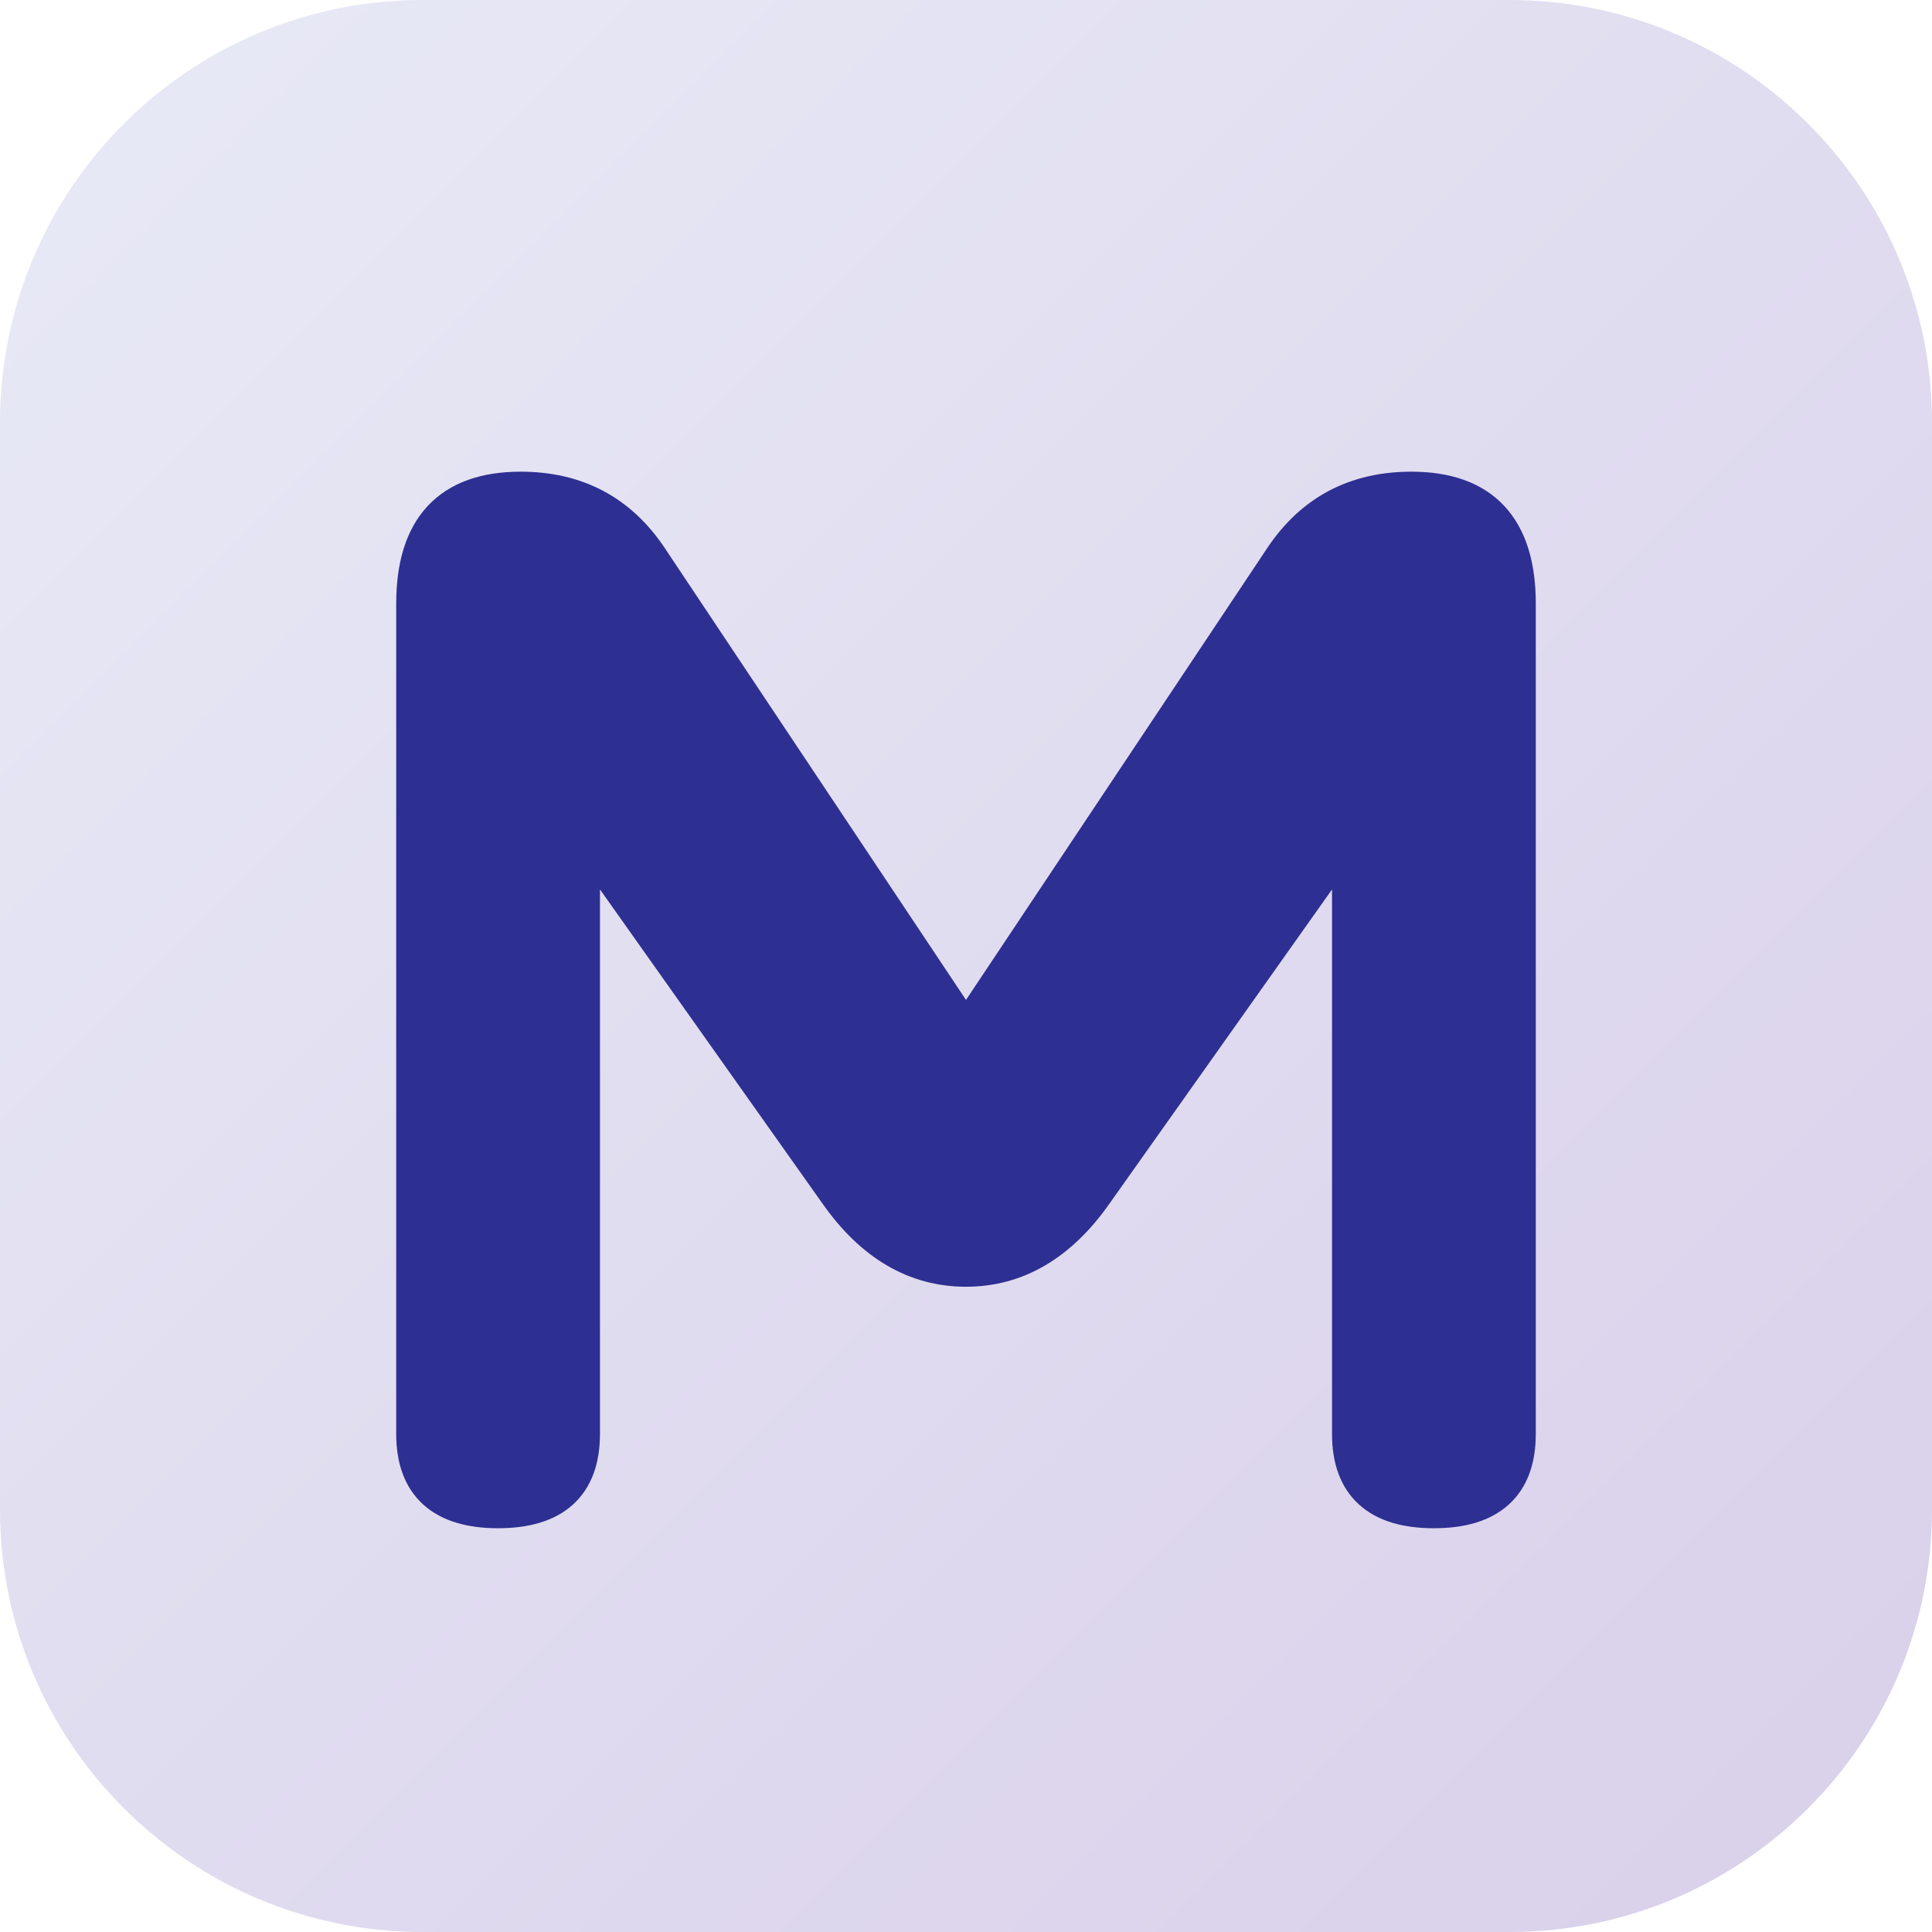
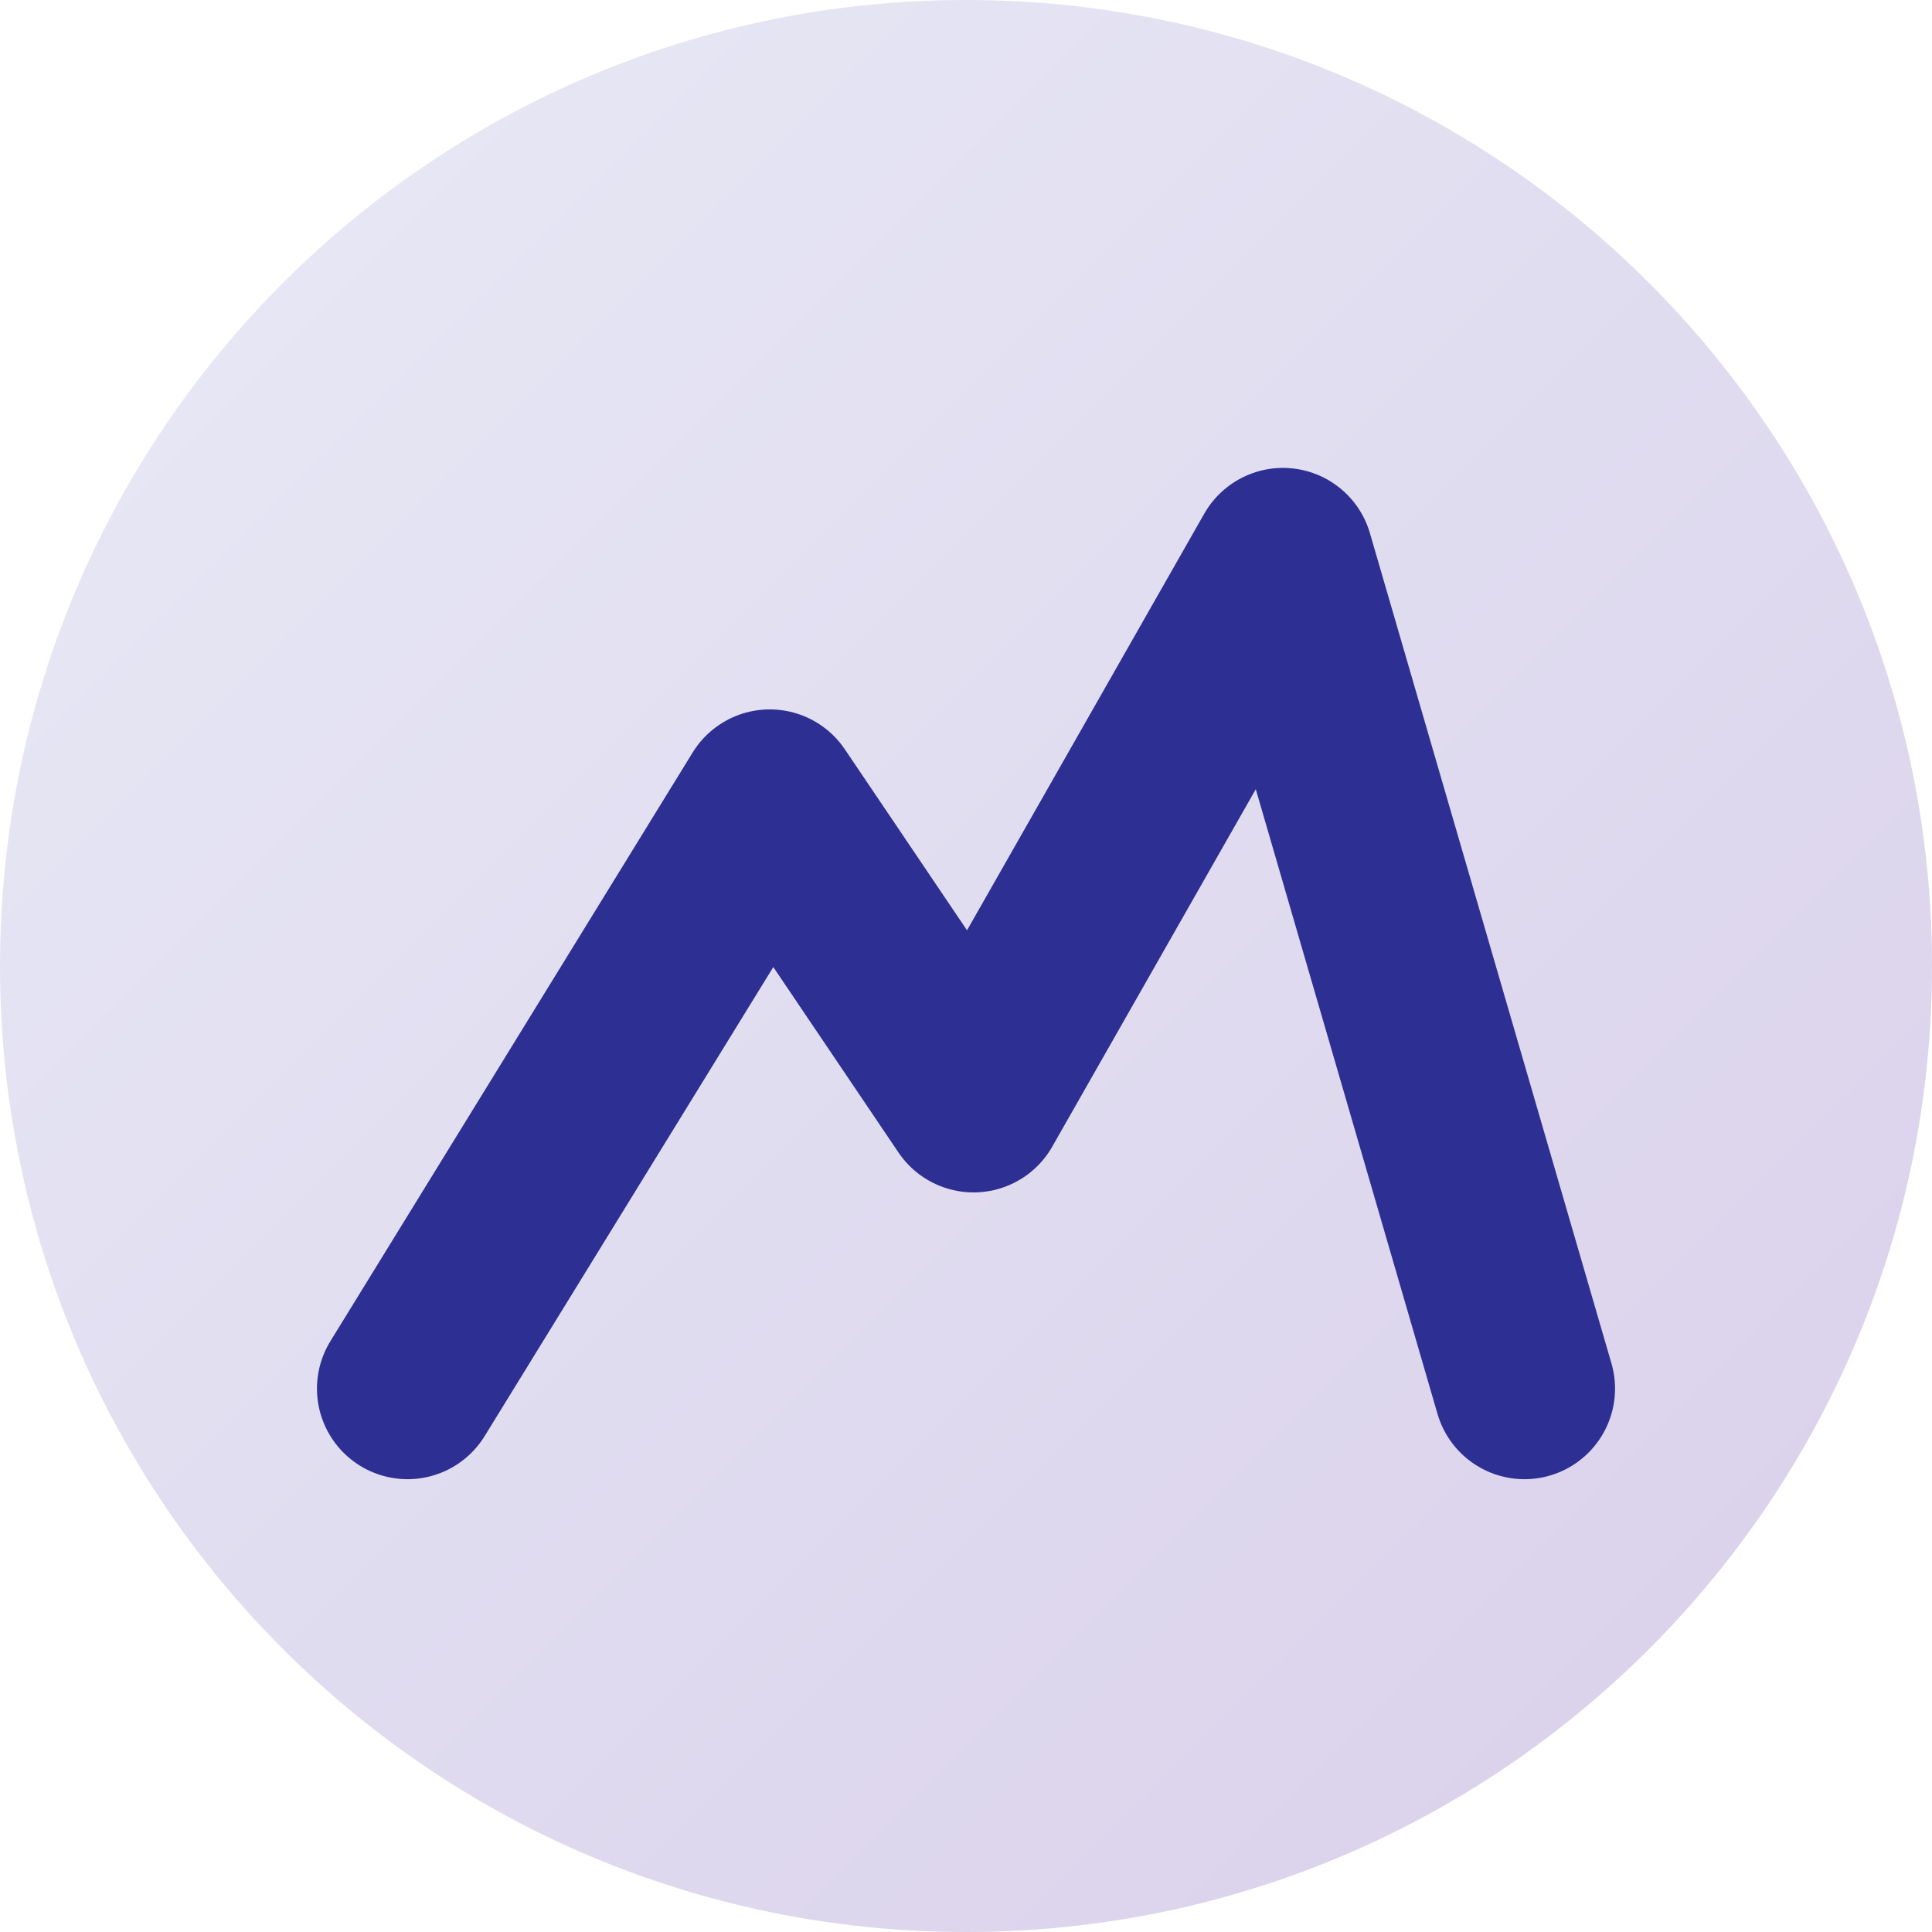
<svg xmlns="http://www.w3.org/2000/svg" viewBox="0 0 512 512" width="512" height="512" role="img" aria-label="celer-route">
  <defs>
    <linearGradient id="bg" x1="0" y1="0" x2="1" y2="1">
      <stop offset="0%" stop-color="#E8EAF6" />
      <stop offset="100%" stop-color="#D9CFEA" />
    </linearGradient>
  </defs>
-   <rect x="0" y="0" width="512" height="512" rx="112" ry="112" fill="url(#bg)" />
-   <path d="M 110 380            L 110 160            Q 110 130 138 130            Q 160 130 172 148            L 256 274            L 340 148            Q 352 130 374 130            Q 402 130 402 160            L 402 380            Q 402 400 380 400            Q 358 400 358 380            L 358 220            L 290 316            Q 276 336 256 336            Q 236 336 222 316            L 154 220            L 154 380            Q 154 400 132 400            Q 110 400 110 380 Z" fill="#2D2F92" stroke="#2D2F92" stroke-width="10" stroke-linejoin="round" stroke-linecap="round" />
+   <circle cx="256" cy="256" r="256" fill="url(#bg)" />
+   <path d="M 108 368 L 204 212 L 258 292 L 340 148 L 404 368" fill="none" stroke="#2D2F92" stroke-width="48" stroke-linecap="round" stroke-linejoin="round" />
</svg>
